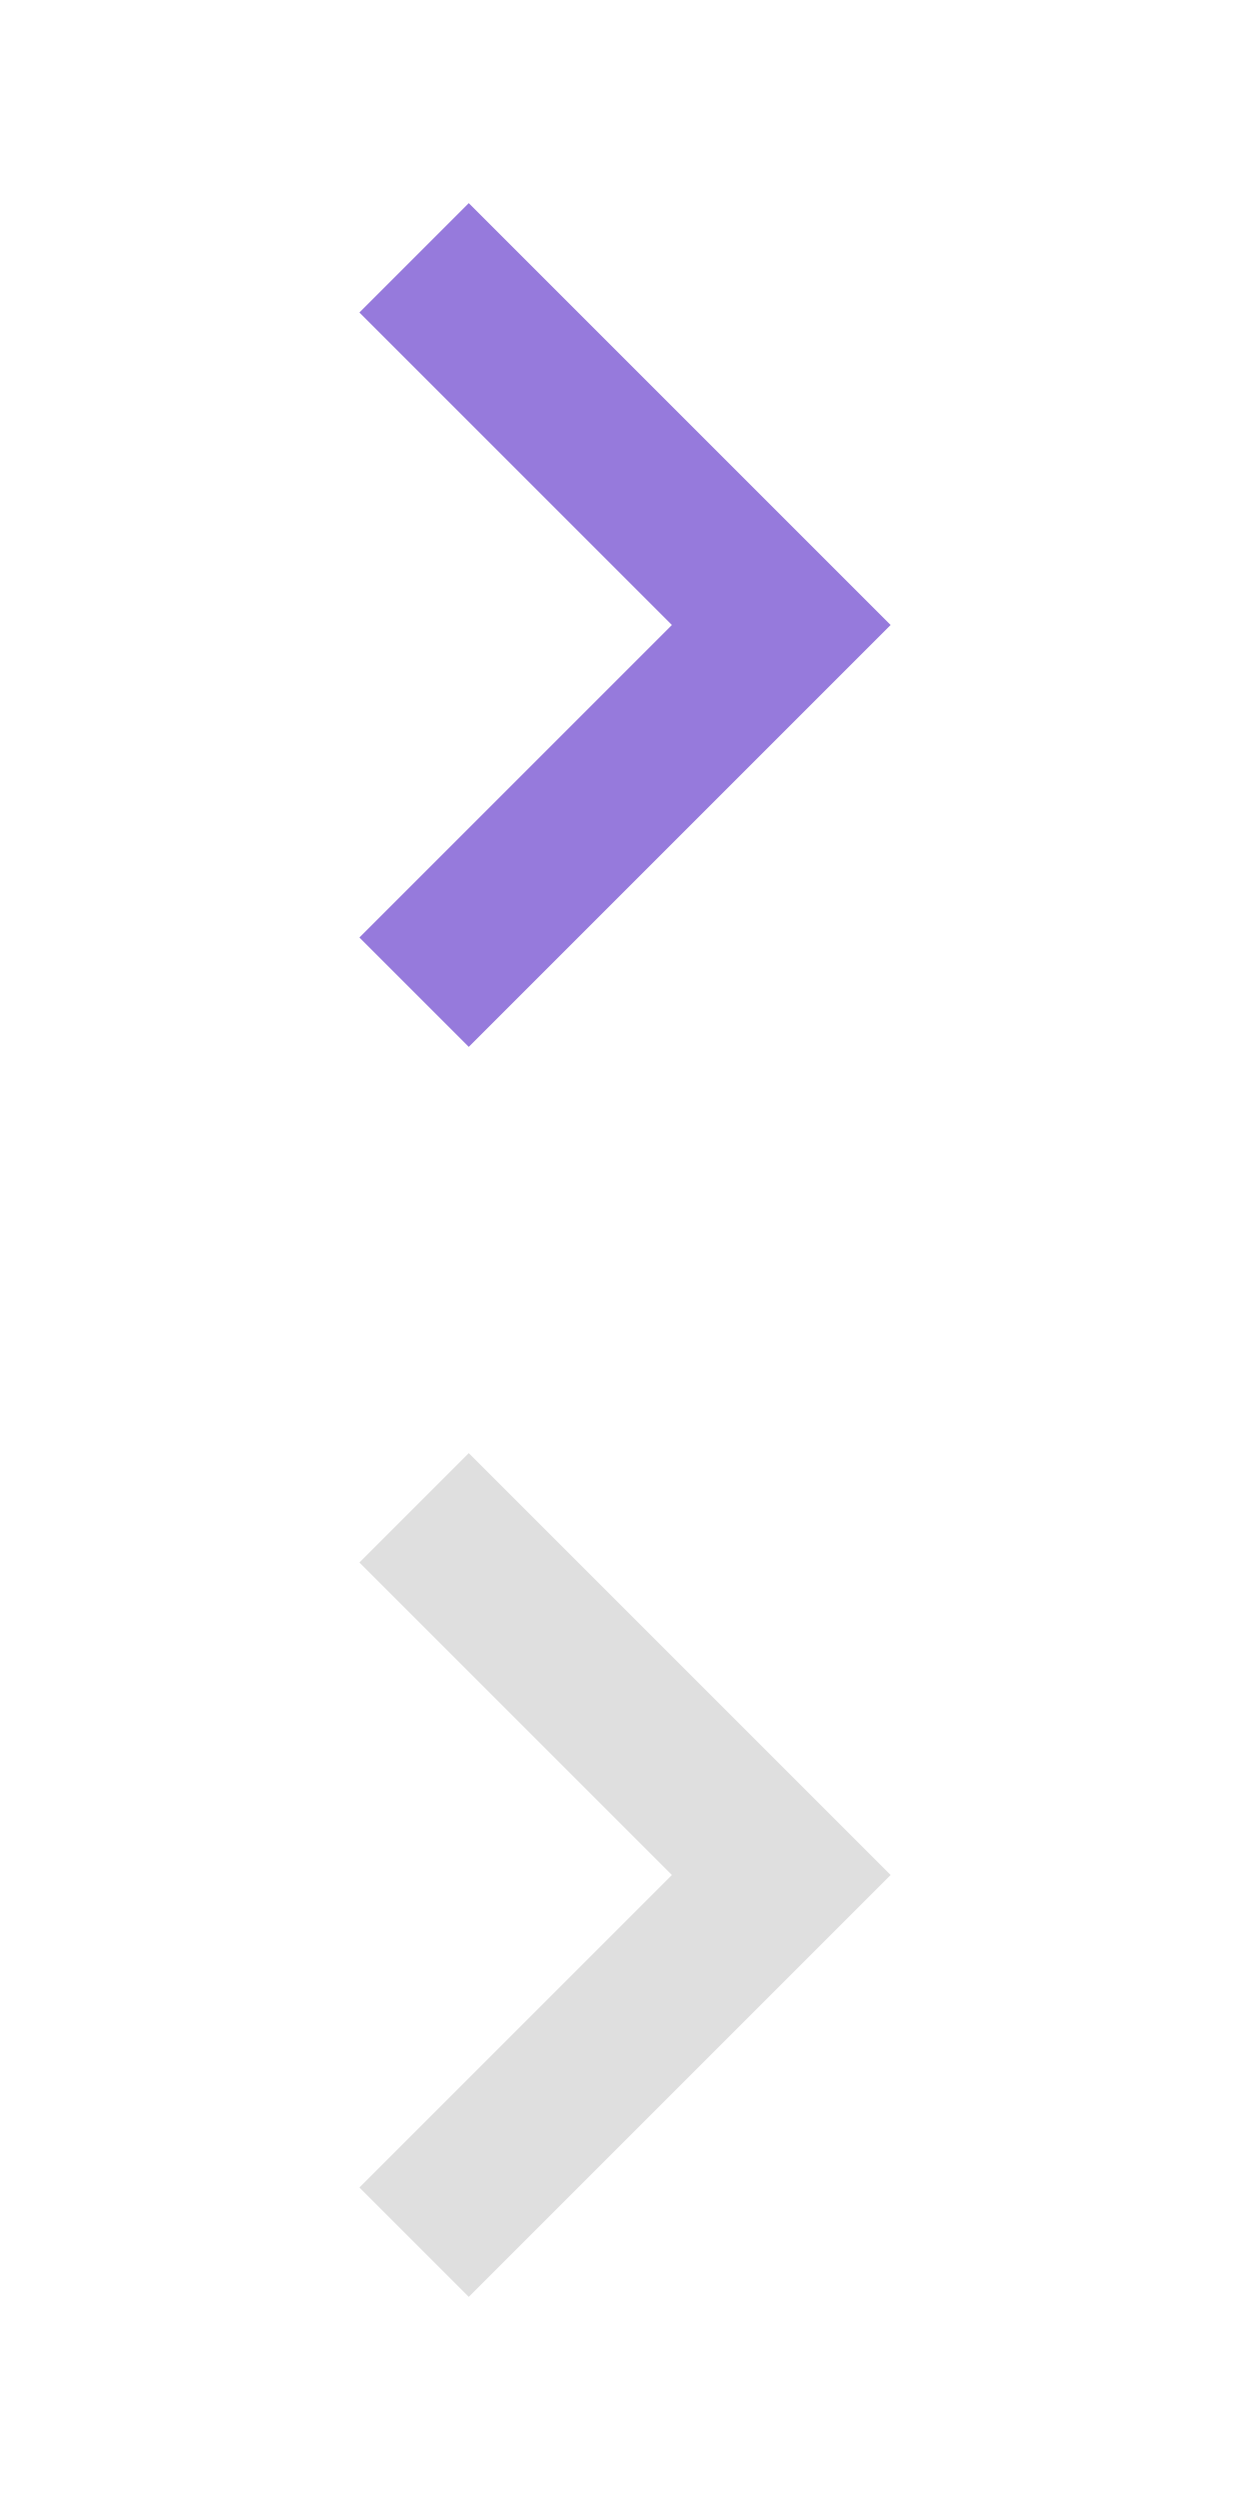
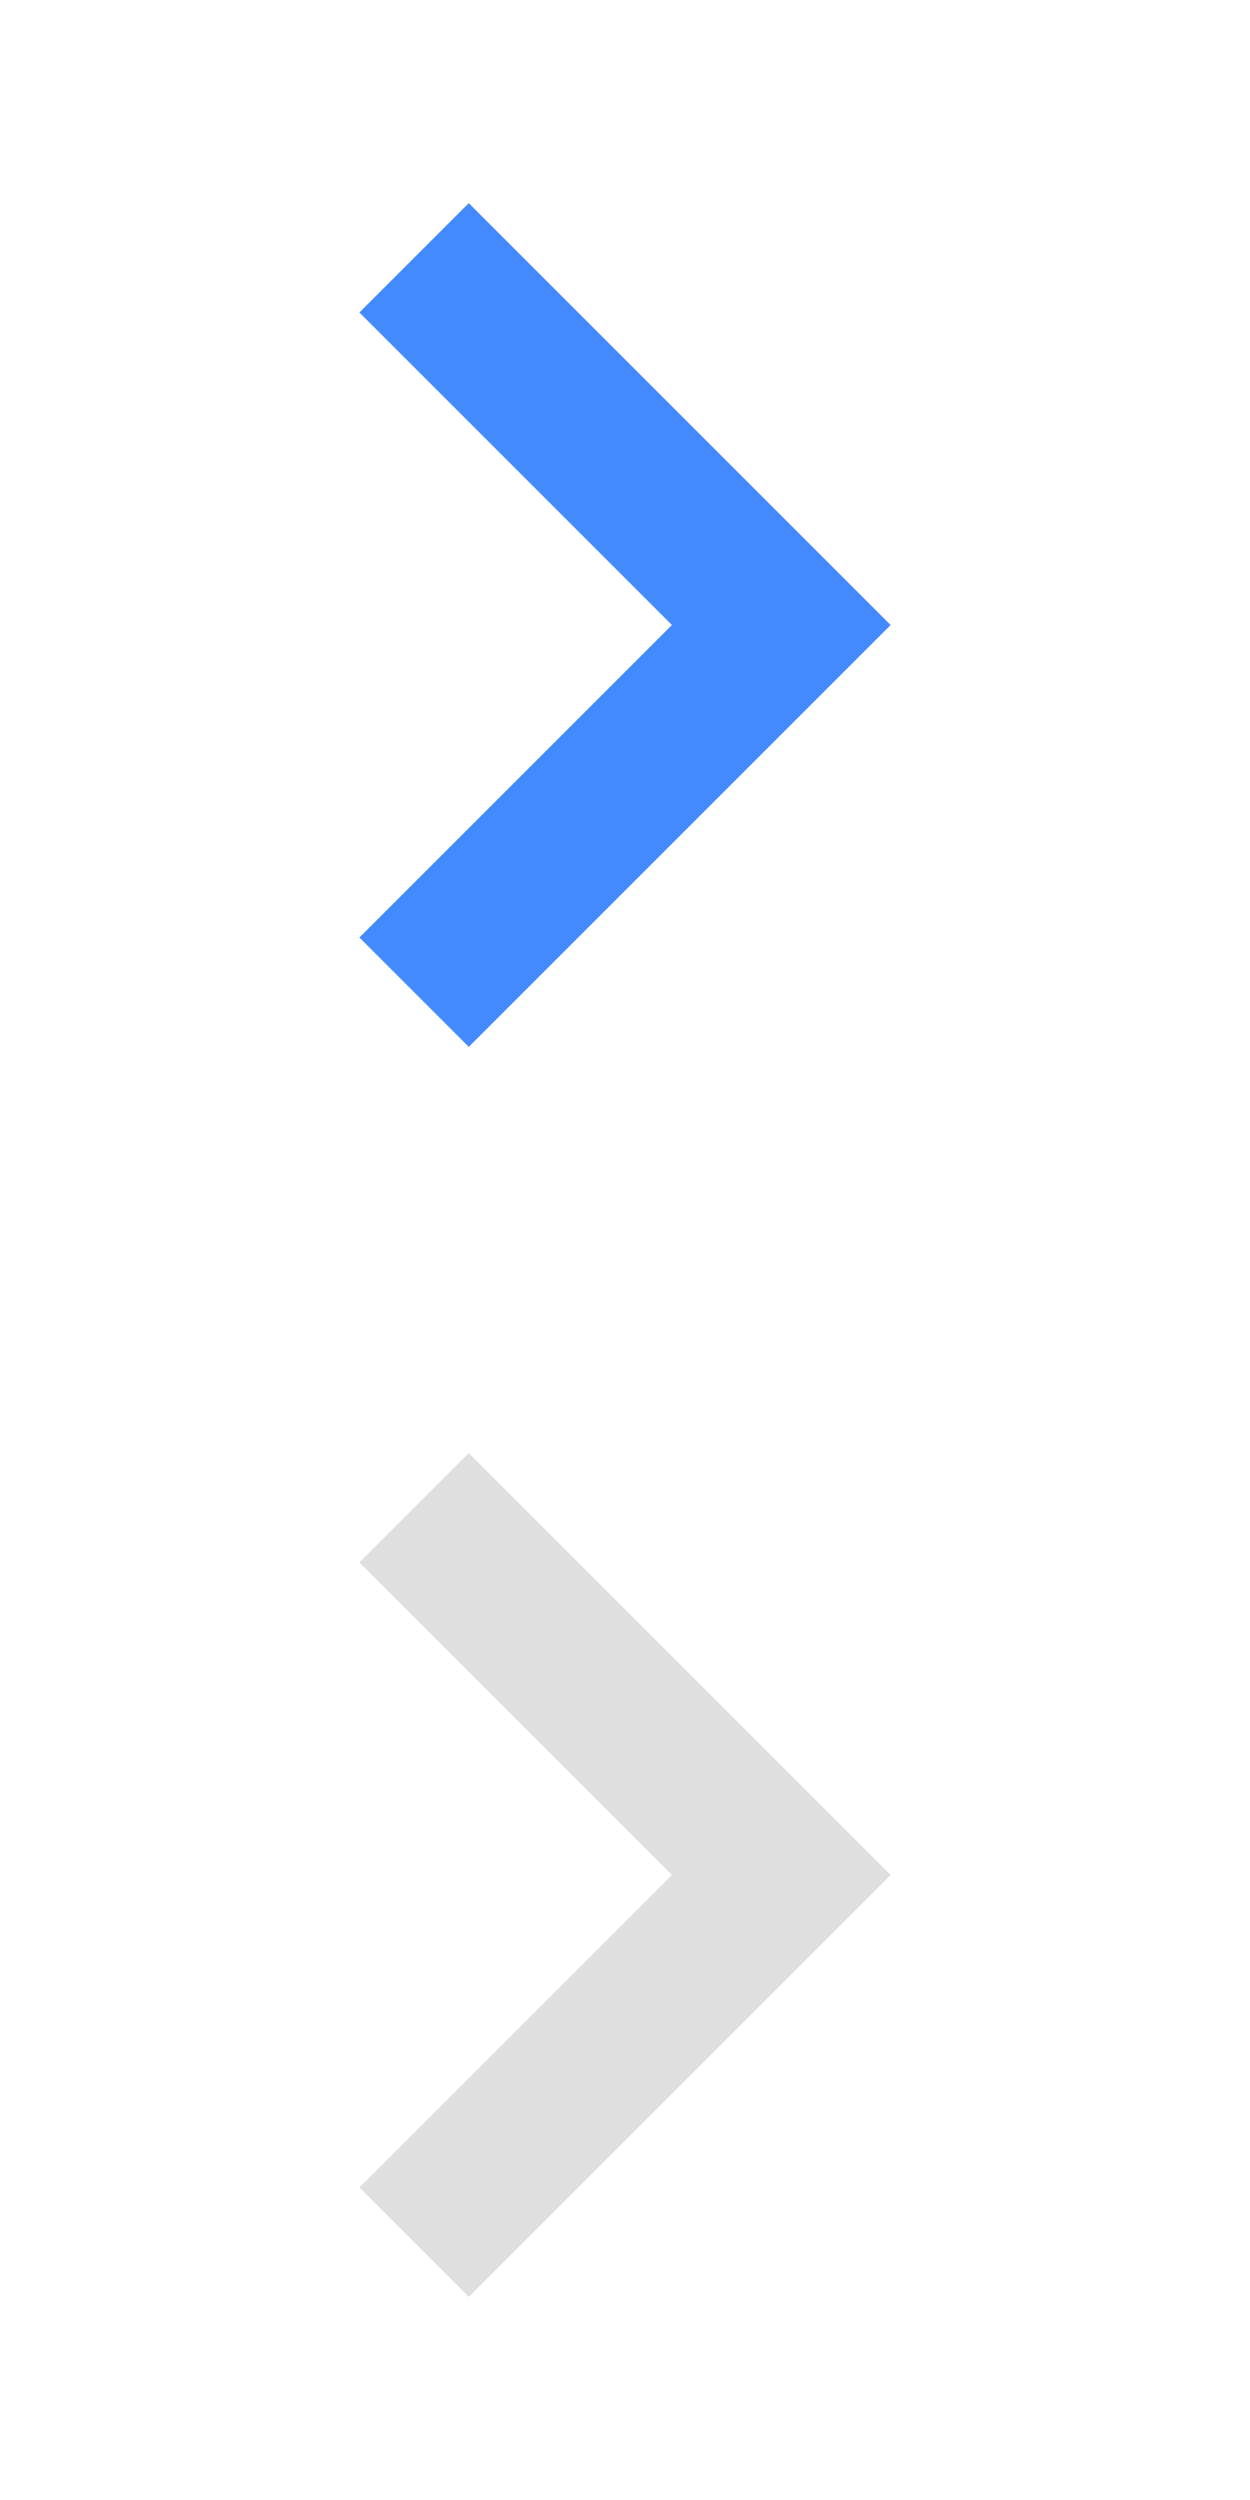
<svg xmlns="http://www.w3.org/2000/svg" version="1.1" id="Layer_1" x="0px" y="0px" width="16px" height="32px" viewBox="0 0 16 32" enable-background="new 0 0 16 32" xml:space="preserve">
  <g transform="translate(0, 0)">
-     <polygon fill="#967ADC" points="6,13.4 4.6,12 8.6,8 4.6,4 6,2.6 11.4,8  " />
+     <polygon fill="#448aff" points="6,13.4 4.6,12 8.6,8 4.6,4 6,2.6 11.4,8  " />
  </g>
  <g transform="translate(0, 16)">
    <polygon fill="#DFDFDF" points="6,13.4 4.6,12 8.6,8 4.6,4 6,2.6 11.4,8  " />
  </g>
</svg>
